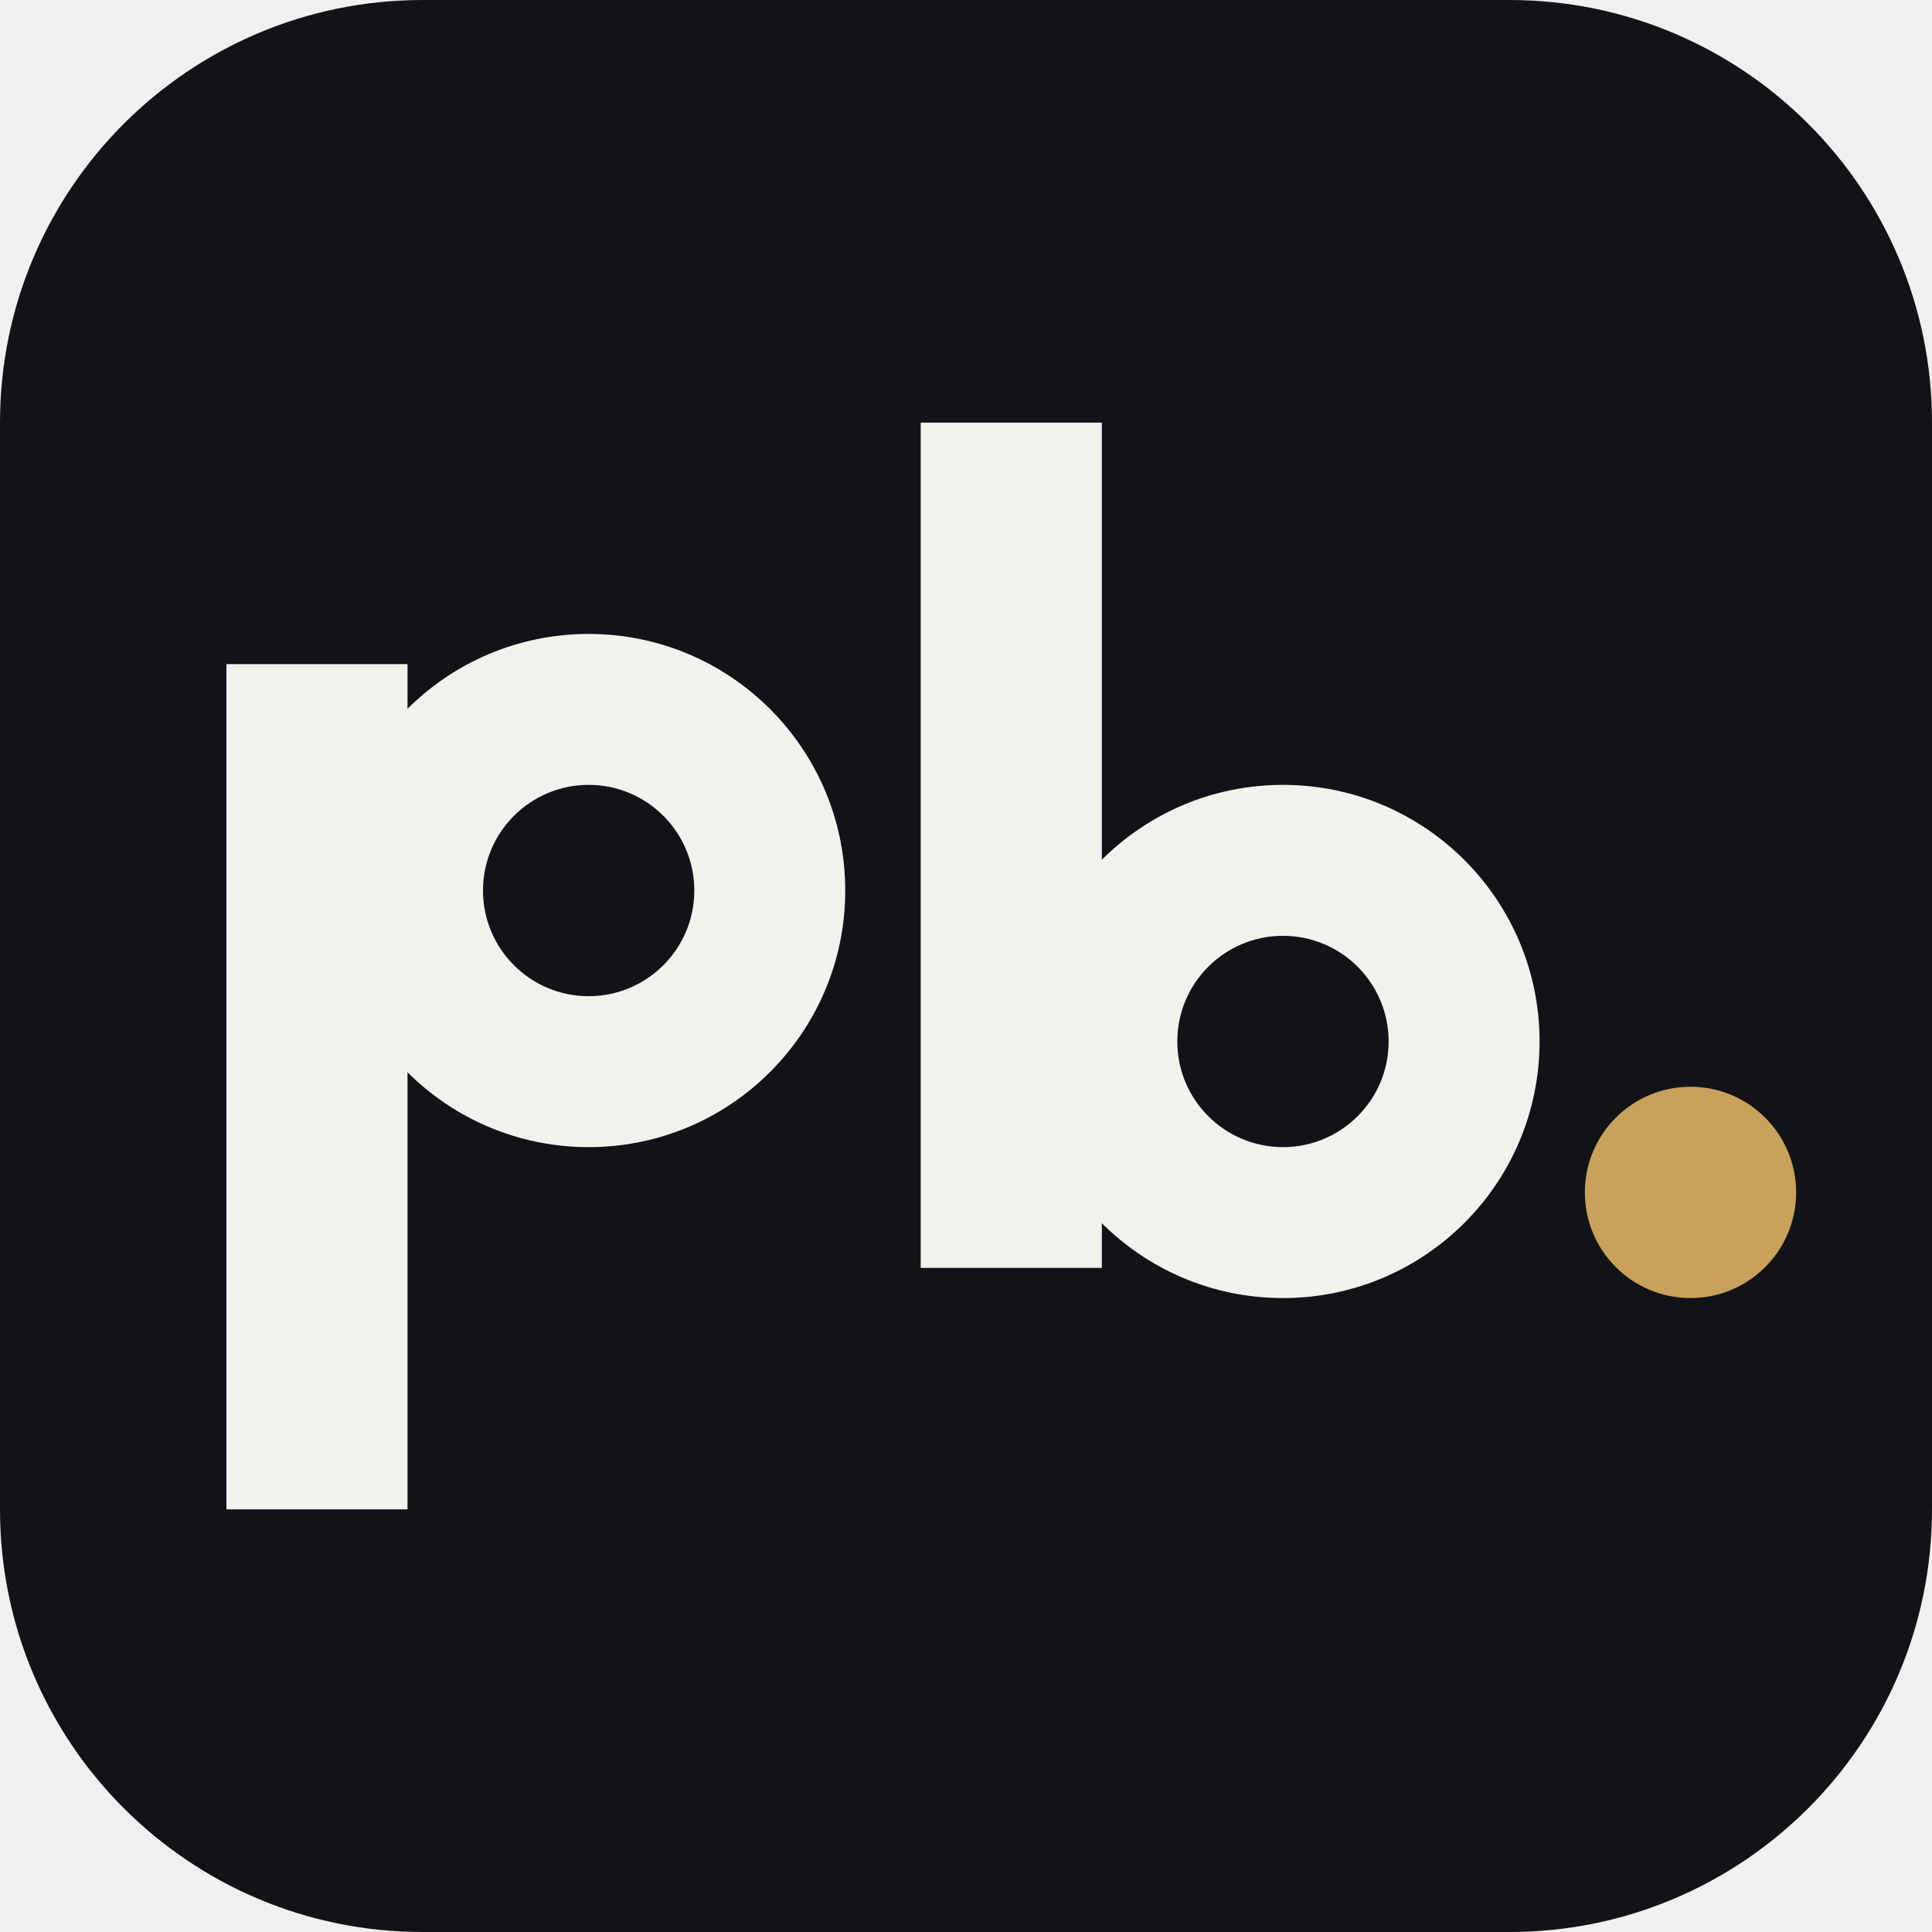
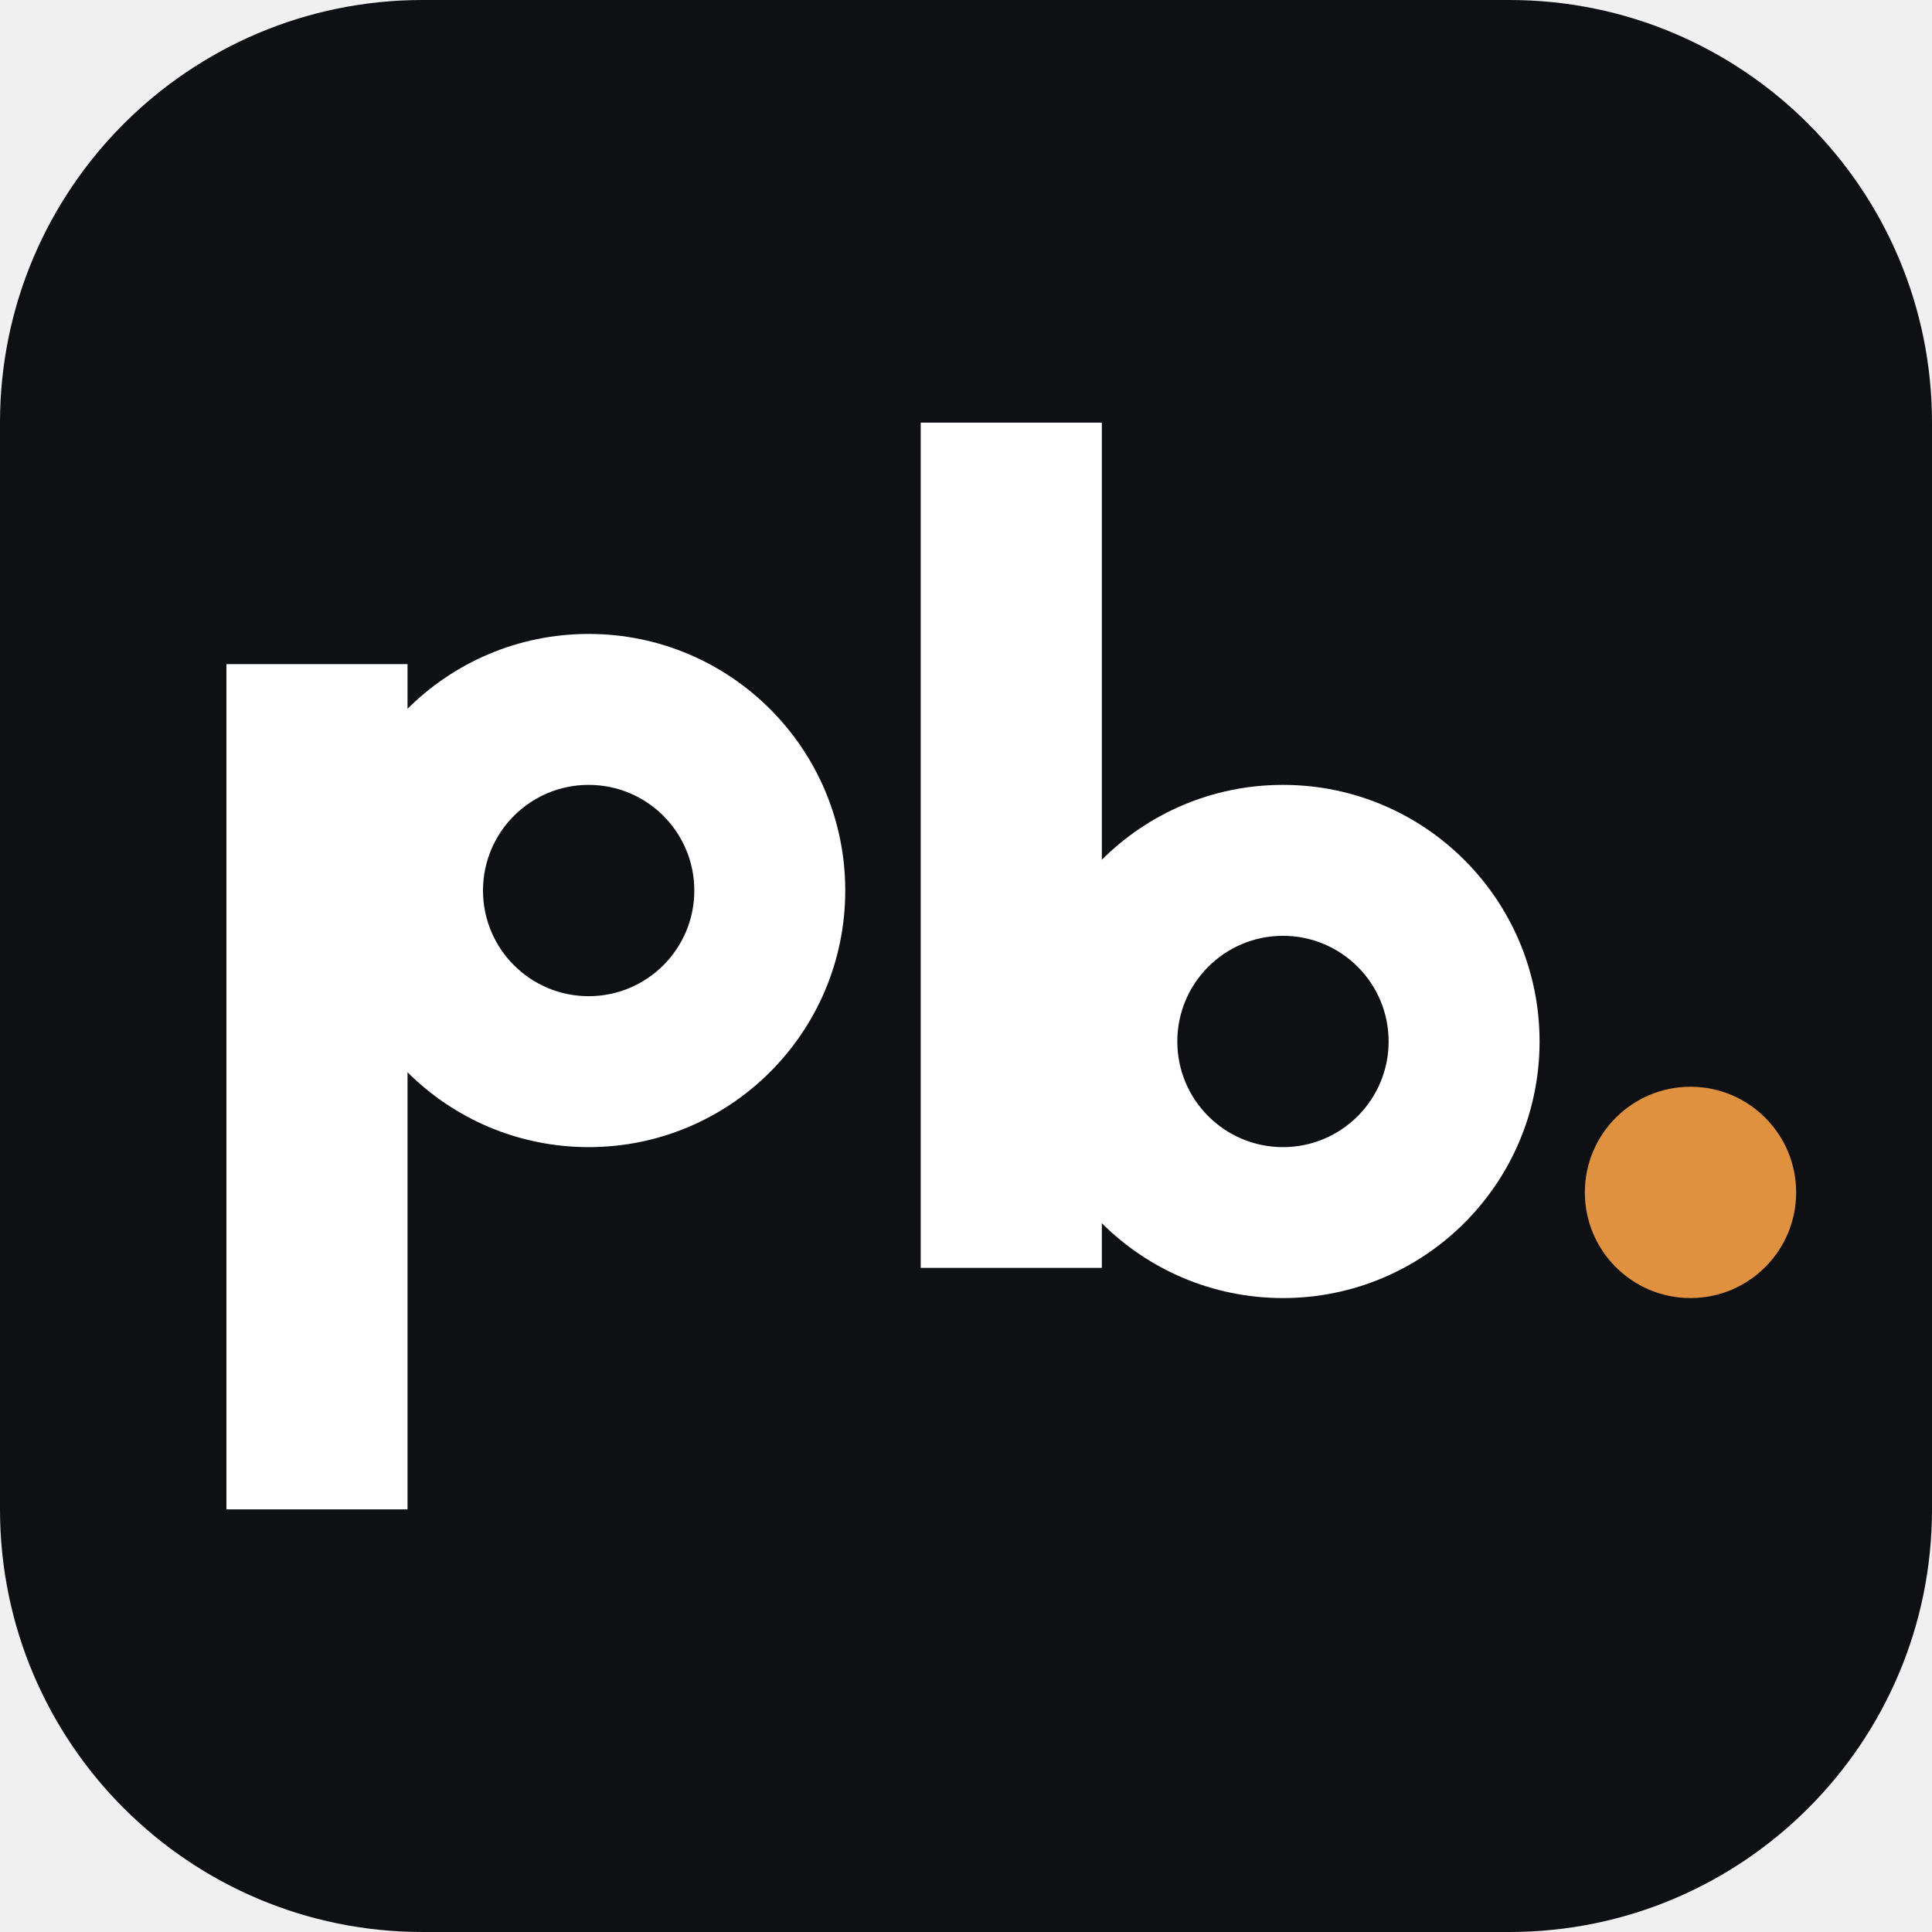
<svg xmlns="http://www.w3.org/2000/svg" viewBox="0 0 64 64">
-   <rect width="64" height="64" rx="14" fill="#111317" />
-   <g fill="#F2F1EE" transform="translate(-3 0)">
+   <rect width="64" height="64" rx="14" fill="#0E1013" />
+   <g fill="#FFFFFF" transform="translate(-3 0)">
    <rect x="10.5" y="22" width="6" height="28" />
    <path fill-rule="evenodd" d="M14 29.5a8.5 8.5 0 1 0 17 0a8.5 8.5 0 1 0-17 0ZM19 29.5a3.5 3.5 0 1 1 7 0a3.5 3.5 0 1 1-7 0Z" />
    <rect x="33.5" y="14" width="6" height="28" />
    <path fill-rule="evenodd" d="M37 34.5a8.5 8.5 0 1 0 17 0a8.5 8.5 0 1 0-17 0ZM42 34.5a3.5 3.5 0 1 1 7 0a3.5 3.5 0 1 1-7 0Z" />
  </g>
-   <circle cx="56" cy="39.5" r="3.5" fill="#C8A15A" />
+   <circle cx="56" cy="39.5" r="3.5" fill="#E0913F" />
</svg>
